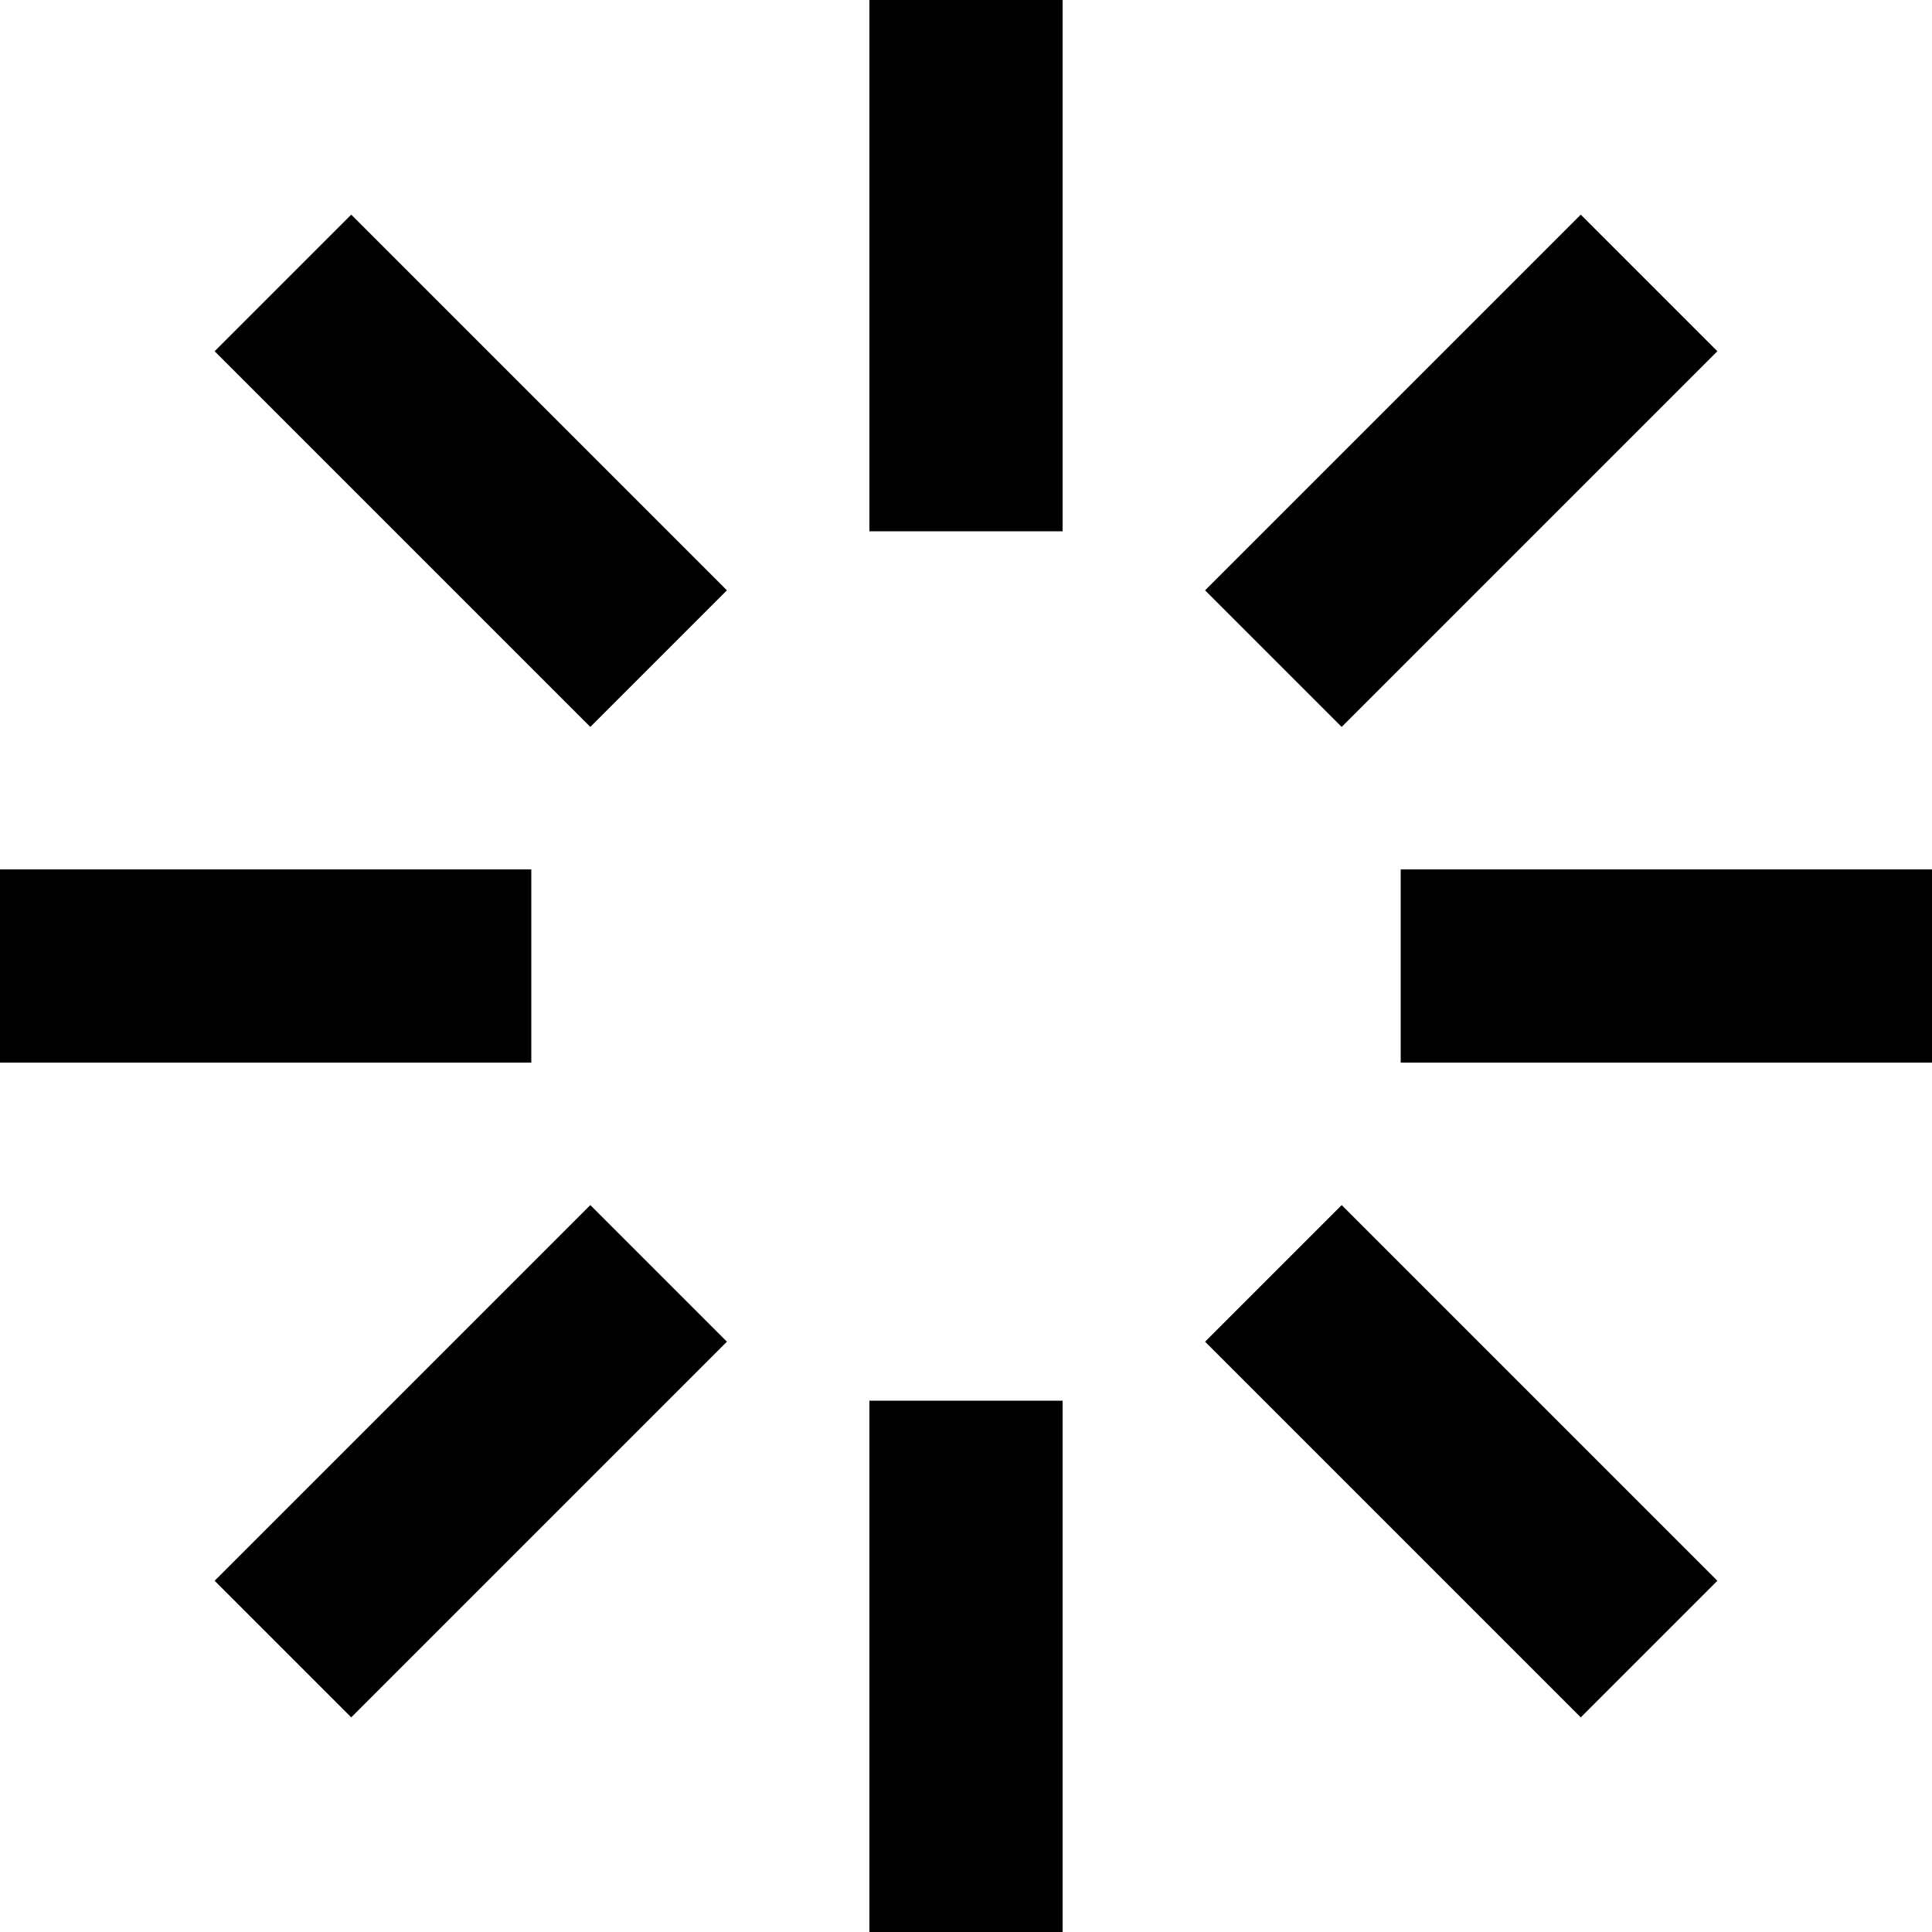
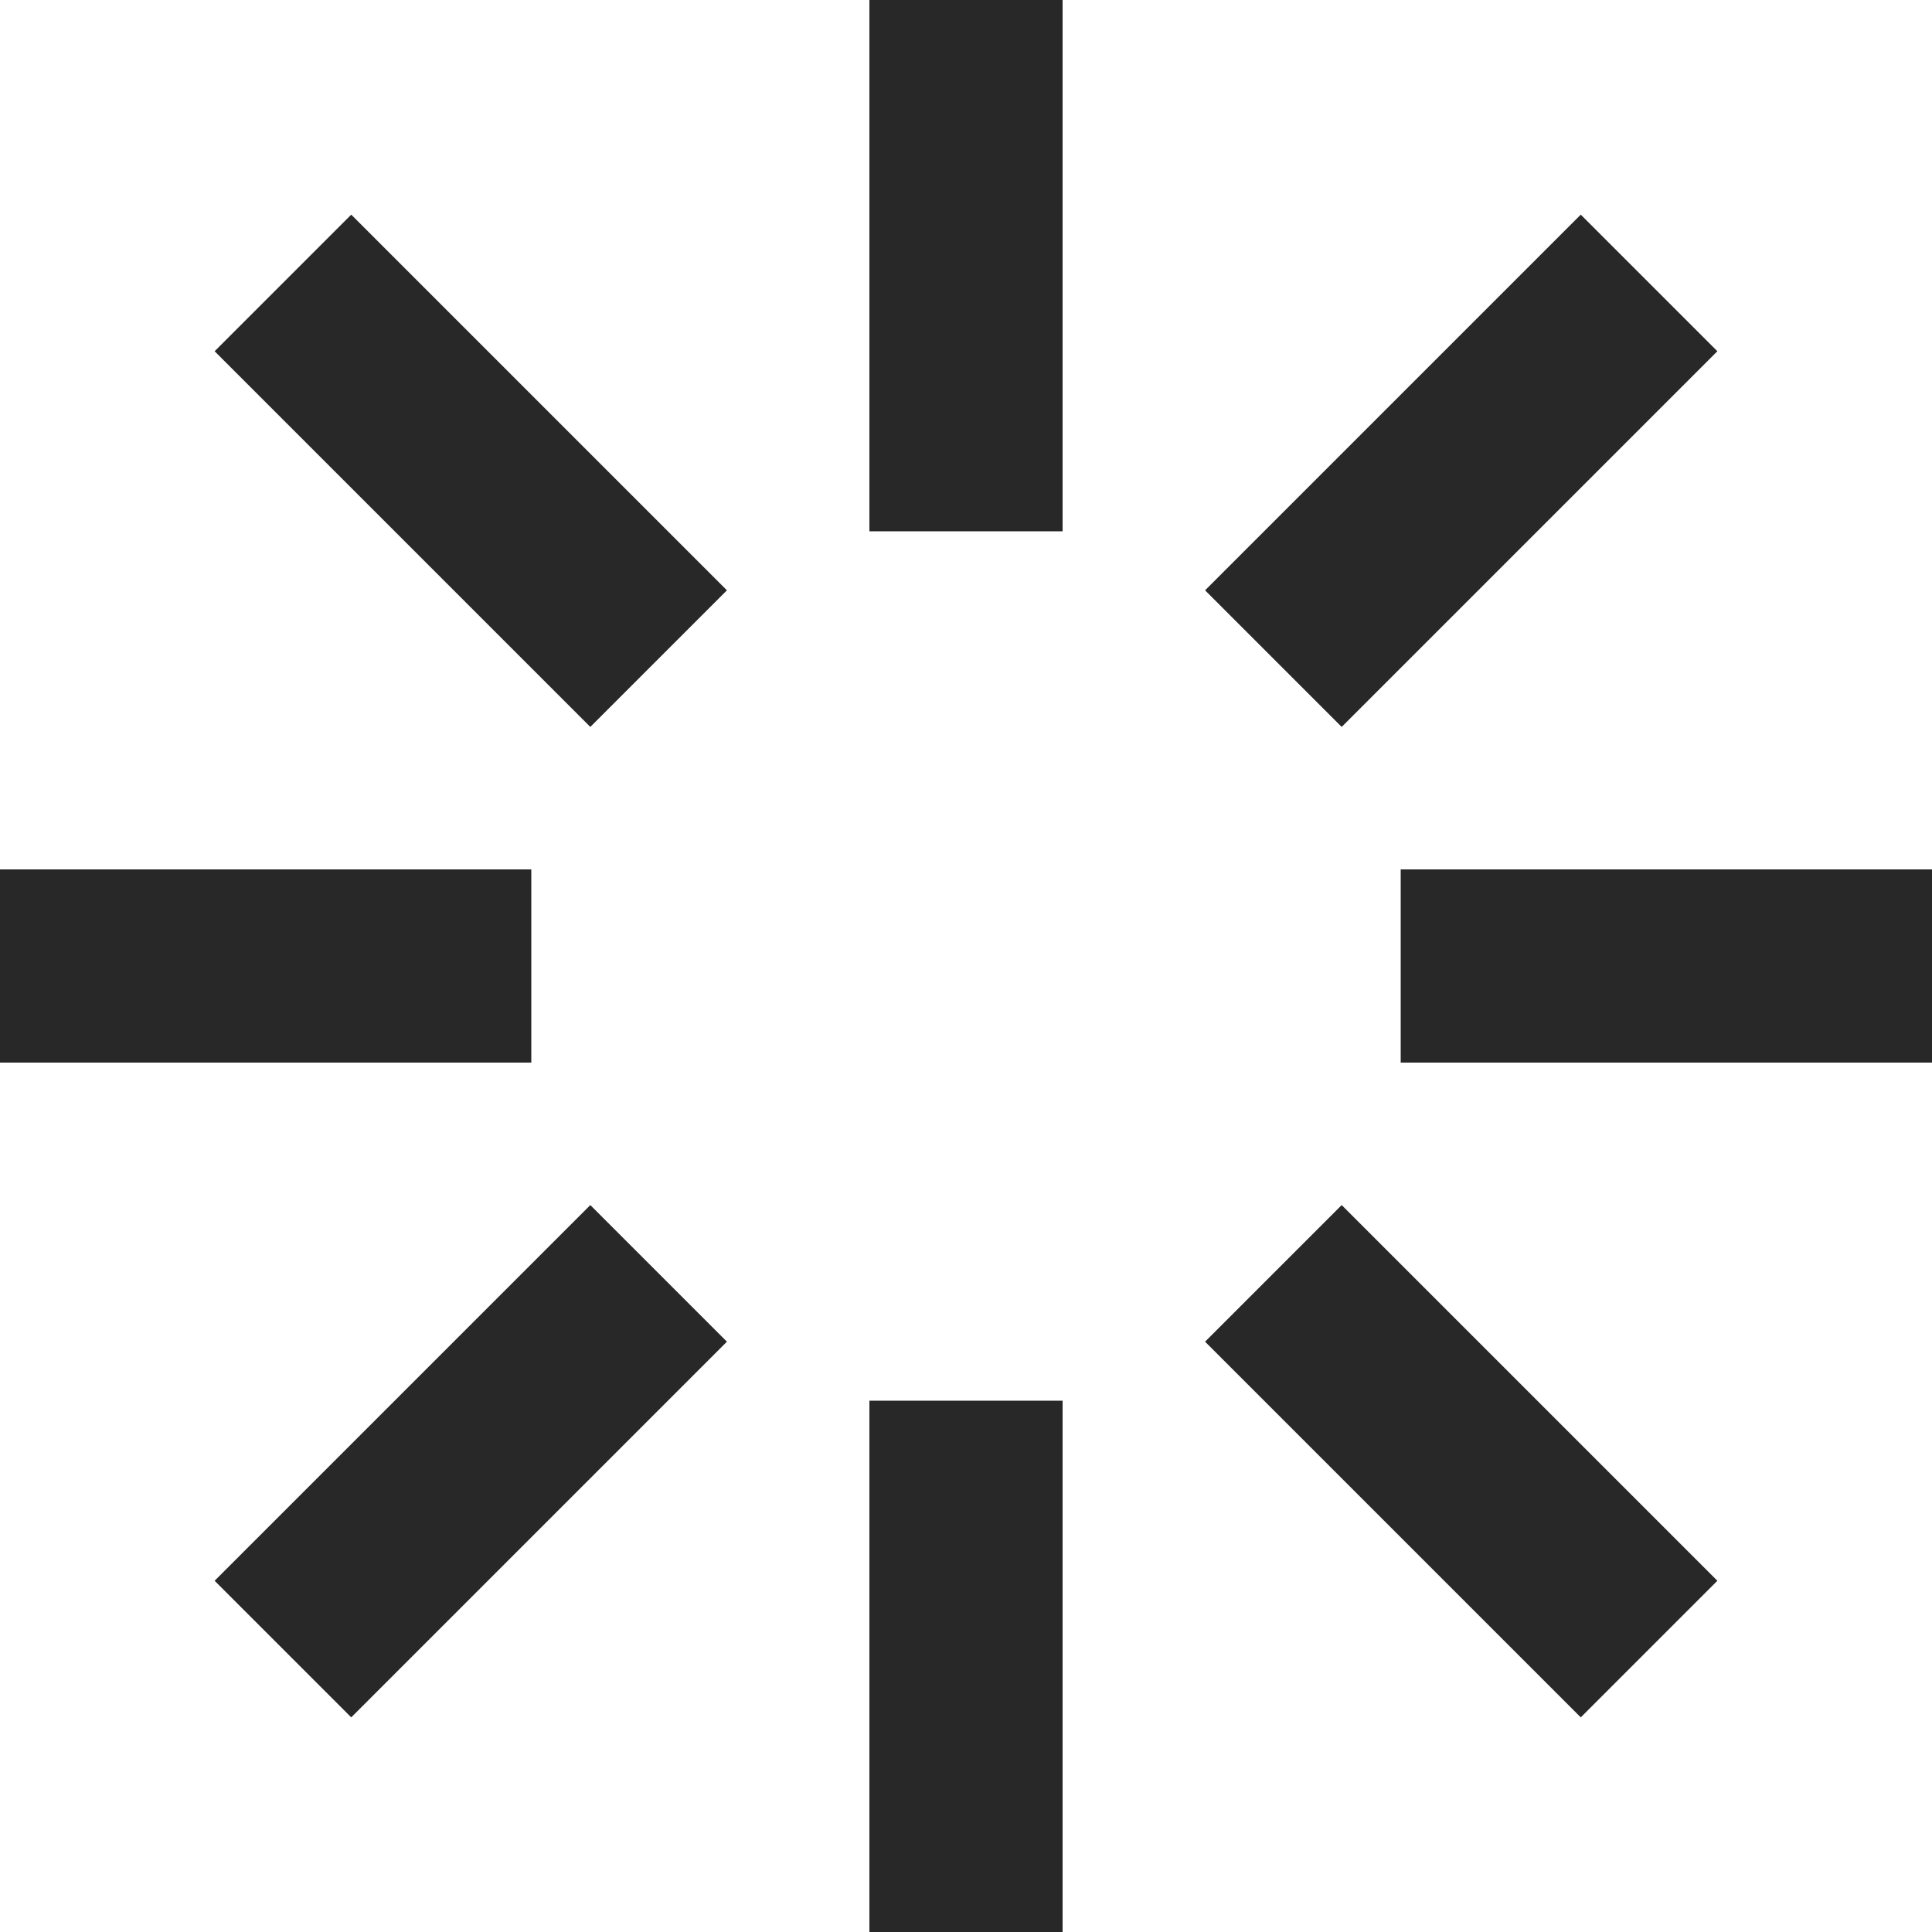
- <svg xmlns="http://www.w3.org/2000/svg" viewBox="0 0 20 20" fill="black">
+ <svg xmlns="http://www.w3.org/2000/svg" viewBox="0 0 20 20" fill="#282828">
  <rect x="9" y="0" width="2" height="5.5" stroke="none" transform="rotate(0, 10, 10)" />
  <rect x="9" y="0" width="2" height="5.5" stroke="none" transform="rotate(45, 10, 10)" />
  <rect x="9" y="0" width="2" height="5.5" stroke="none" transform="rotate(90, 10, 10)" />
  <rect x="9" y="0" width="2" height="5.5" stroke="none" transform="rotate(135, 10, 10)" />
  <rect x="9" y="0" width="2" height="5.5" stroke="none" transform="rotate(180, 10, 10)" />
  <rect x="9" y="0" width="2" height="5.5" stroke="none" transform="rotate(225, 10, 10)" />
  <rect x="9" y="0" width="2" height="5.5" stroke="none" transform="rotate(270, 10, 10)" />
  <rect x="9" y="0" width="2" height="5.5" stroke="none" transform="rotate(315, 10, 10)" />
</svg>
